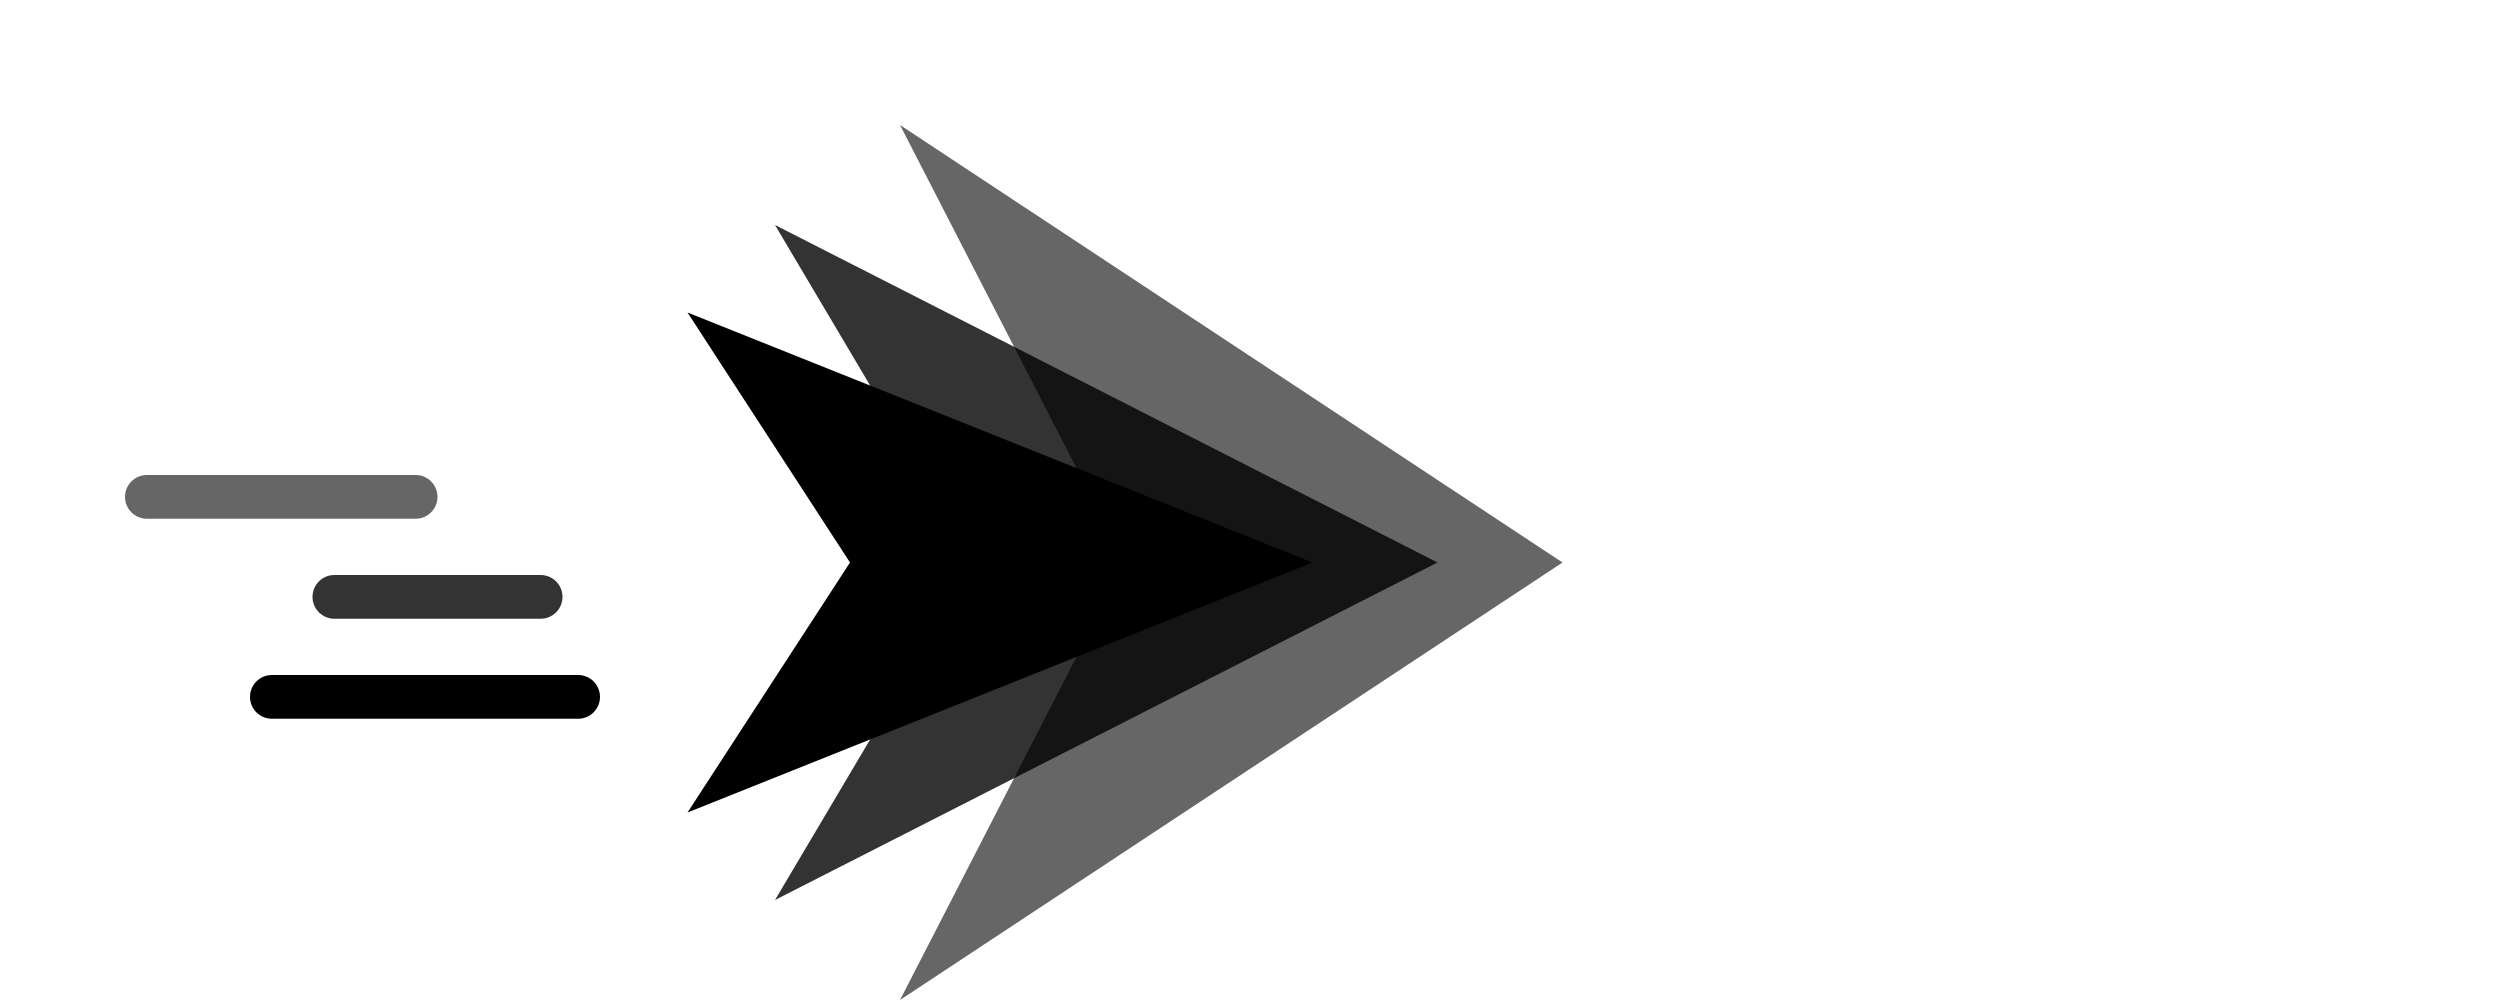
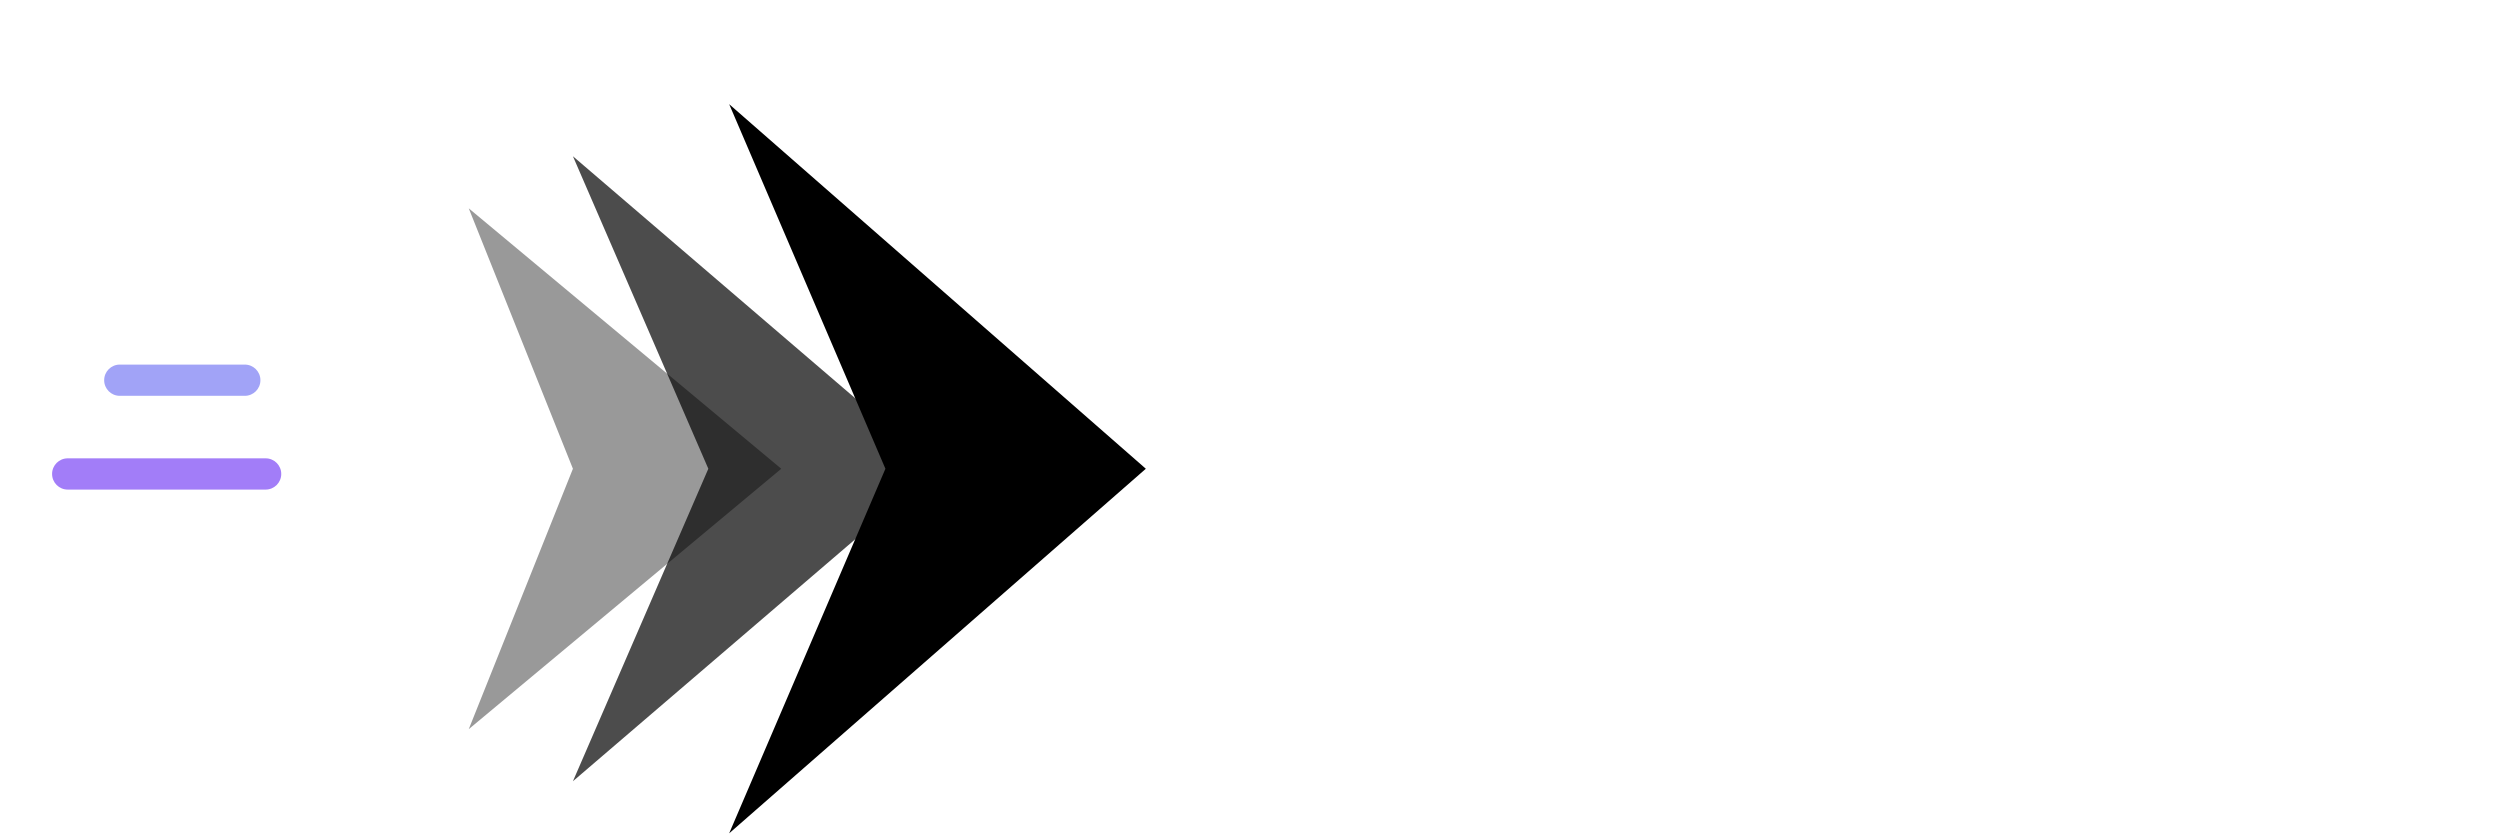
- <svg xmlns="http://www.w3.org/2000/svg" viewBox="0 0 200 80" fill="none">
+ <svg xmlns="http://www.w3.org/2000/svg" viewBox="0 0 240 80" fill="none">
  <defs>
-     <linearGradient id="logo-gradient" x1="0%" y1="0%" x2="100%" y2="100%">
-       <stop offset="0%" stopColor="#3b82f6" />
-       <stop offset="50%" stopColor="#8b5cf6" />
-       <stop offset="100%" stopColor="#ec4899" />
+     <linearGradient id="feather-grad" x1="0%" y1="0%" x2="100%" y2="100%">
+       <stop offset="0%" stopColor="#6366f1" />
+       <stop offset="100%" stopColor="#a855f7" />
    </linearGradient>
  </defs>
-   <rect x="10" y="38" width="25" height="3.5" rx="1.75" fill="url(#logo-gradient)" opacity="0.6" />
-   <rect x="25" y="46" width="20" height="3.5" rx="1.75" fill="url(#logo-gradient)" opacity="0.8" />
-   <rect x="20" y="54" width="28" height="3.5" rx="1.75" fill="url(#logo-gradient)" />
-   <path d="M55 25L105 45L55 65L68 45L55 25Z" fill="url(#logo-gradient)" />
-   <path d="M62 18L115 45L62 72L78 45L62 18Z" fill="url(#logo-gradient)" opacity="0.8" />
-   <path d="M72 10L125 45L72 80L90 45L72 10Z" fill="url(#logo-gradient)" opacity="0.6" />
+     {/* Speed Lines */}
+     <rect x="10" y="35" width="15" height="3" rx="1.5" fill="#6366f1" opacity="0.6" />
+   <rect x="5" y="44" width="22" height="3" rx="1.5" fill="#8b5cf6" opacity="0.8" />
+     
+     {/* Feathered Arrow Layers */}
+     <path d="M45 20 L75 45 L45 70 L55 45 Z" fill="url(#feather-grad)" opacity="0.4" />
+   <path d="M55 15 L90 45 L55 75 L68 45 Z" fill="url(#feather-grad)" opacity="0.7" />
+   <path d="M70 10 L110 45 L70 80 L85 45 Z" fill="url(#feather-grad)" />
</svg>
